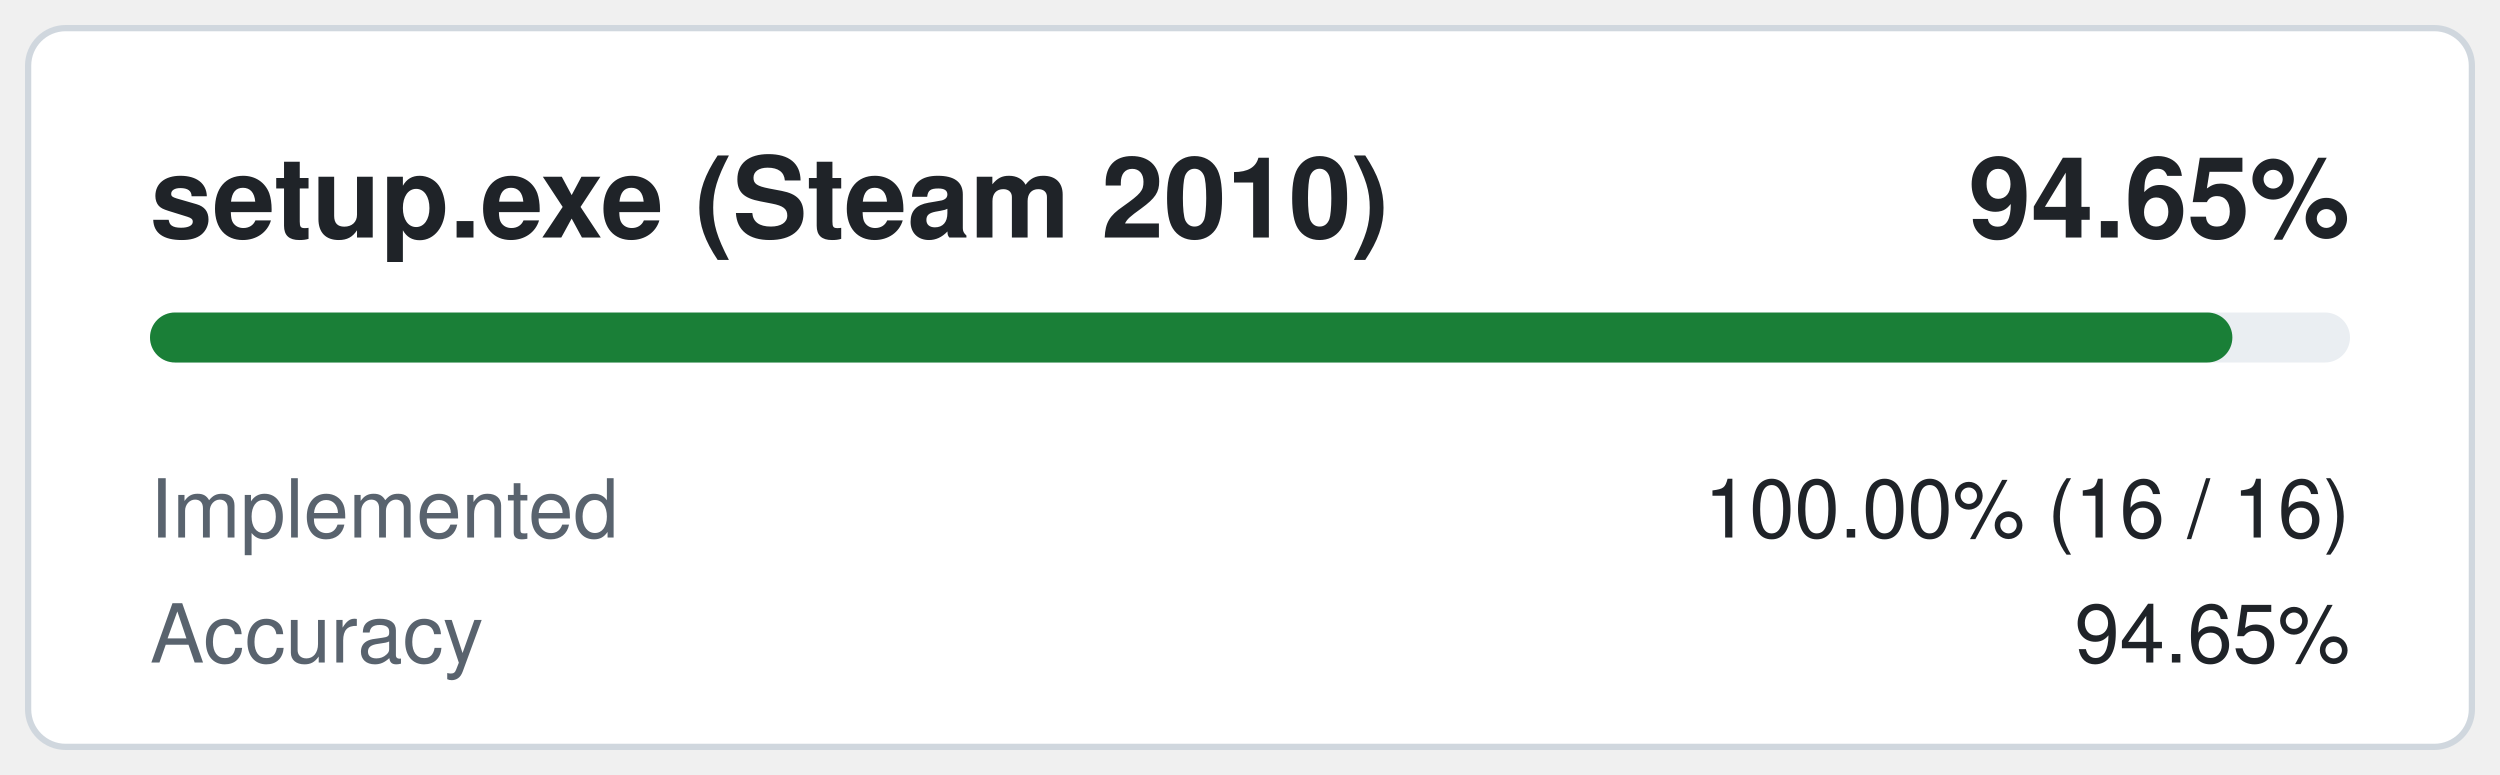
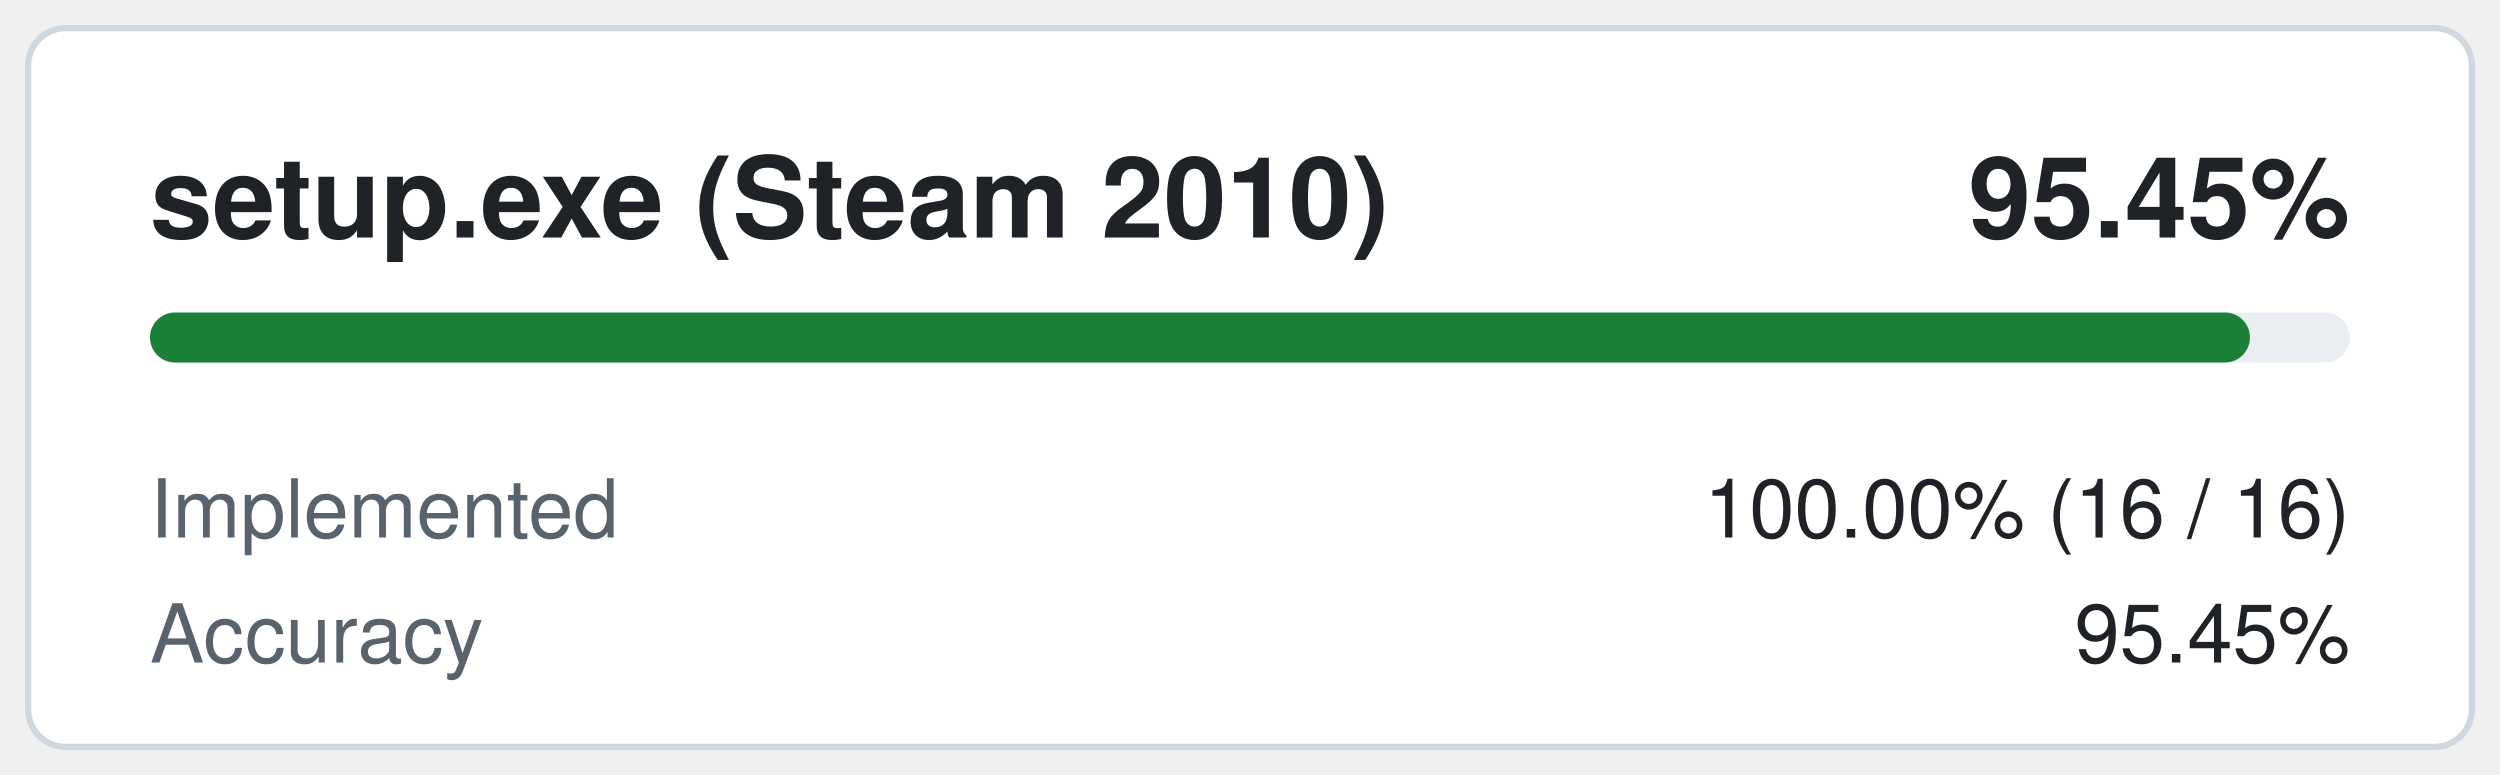
- <svg xmlns="http://www.w3.org/2000/svg" width="400" height="124" viewBox="0 0 400 124" role="img" aria-label="setup.exe (Steam 2010): 94.65% decompiled">
+ <svg xmlns="http://www.w3.org/2000/svg" width="400" height="124" viewBox="0 0 400 124" role="img" aria-label="setup.exe (Steam 2010): 95.45% decompiled">
  <style>
  .card { fill: #ffffff; stroke: #d0d7de; }
  .track { fill: #eaeef2; }
  .bar { fill: #1a7f37; }
  text { font-family: -apple-system, BlinkMacSystemFont, "Segoe UI", Helvetica, Arial, sans-serif; fill: #1f2328; font-variant-numeric: tabular-nums; }
  .muted { fill: #59636e; }
  @media (prefers-color-scheme: dark) {
    .card { fill: #0d1117; stroke: #3d444d; }
    .track { fill: #262c36; }
    .bar { fill: #3fb950; }
    text { fill: #f0f6fc; }
    .muted { fill: #9198a1; }
  }
</style>
  <rect class="card" x="4.5" y="4.5" width="391" height="115" rx="6" />
  <text x="24" y="38" font-size="18" font-weight="600">setup.exe (Steam 2010)</text>
-   <text x="376" y="38" font-size="18" font-weight="600" text-anchor="end">94.65%</text>
+   <text x="376" y="38" font-size="18" font-weight="600" text-anchor="end">95.45%</text>
  <rect class="track" x="24" y="50" width="352" height="8" rx="4" />
-   <rect class="bar" x="24" y="50" width="333.18" height="8" rx="4" />
+   <rect class="bar" x="24" y="50" width="335.99" height="8" rx="4" />
  <text class="muted" x="24" y="86" font-size="13">Implemented</text>
  <text x="376" y="86" font-size="13" text-anchor="end">100.00% (16 / 16)</text>
  <text class="muted" x="24" y="106" font-size="13">Accuracy</text>
-   <text x="376" y="106" font-size="13" text-anchor="end">94.65%</text>
+   <text x="376" y="106" font-size="13" text-anchor="end">95.45%</text>
</svg>
